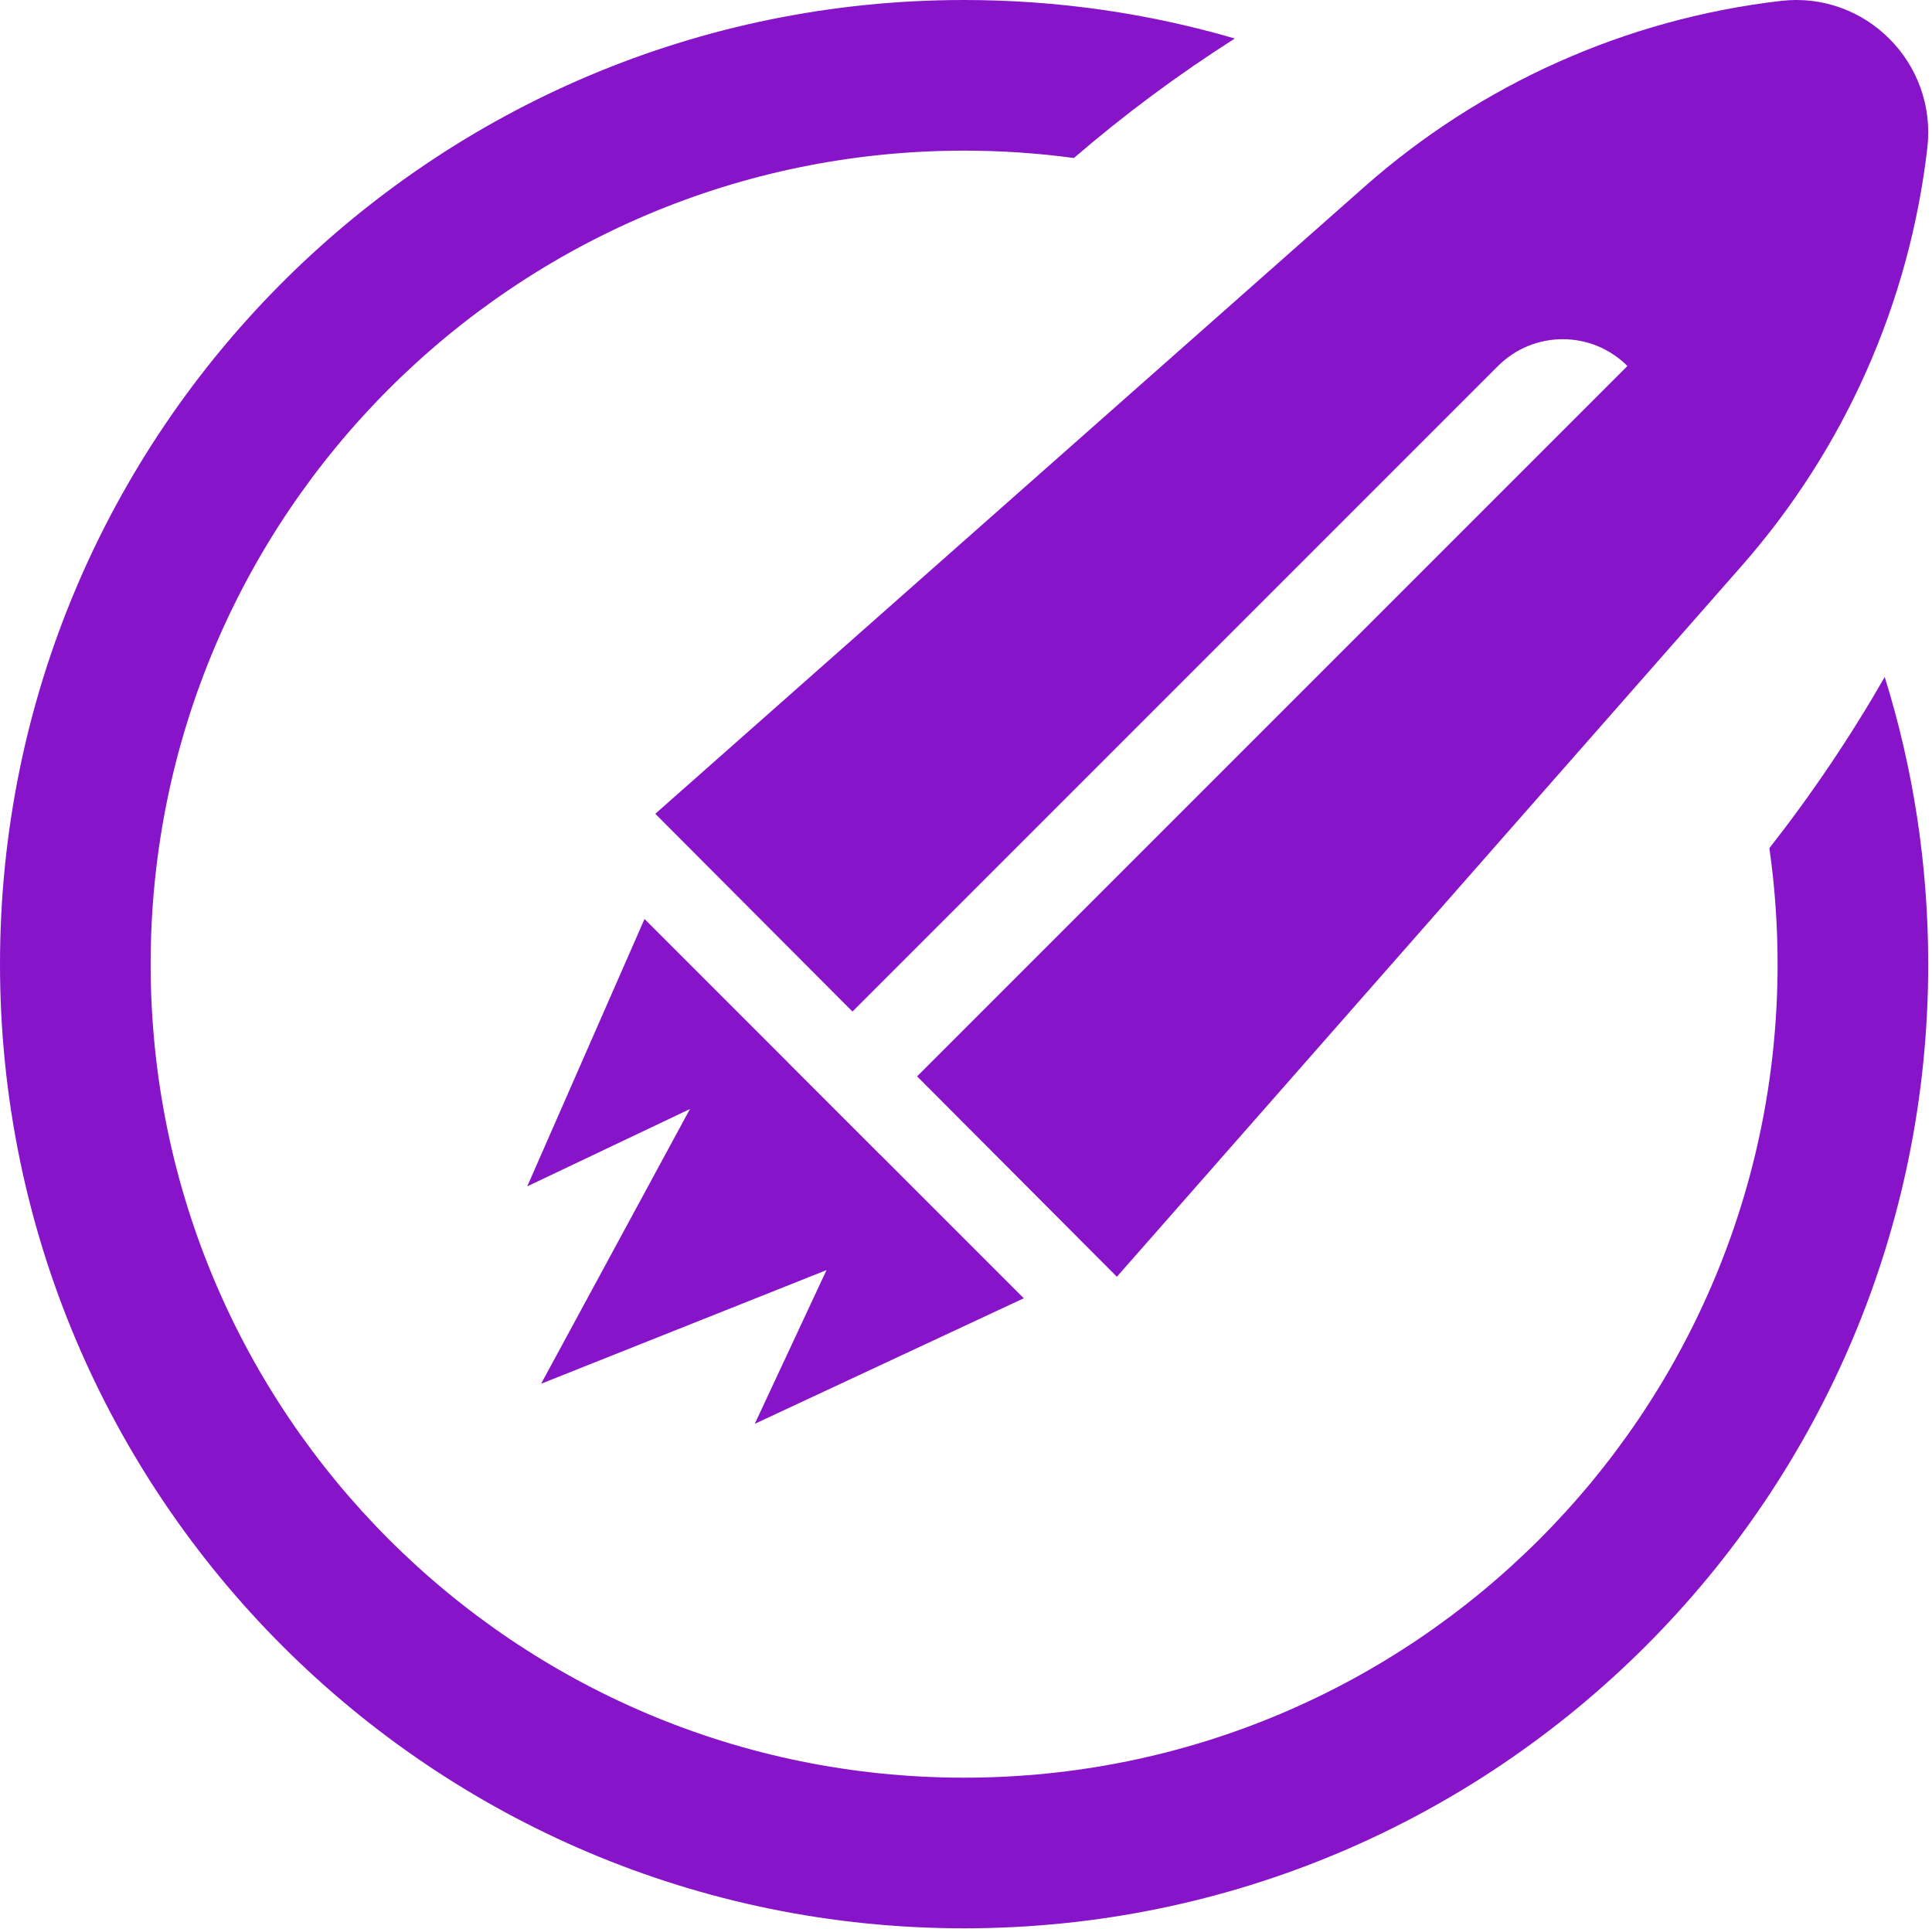
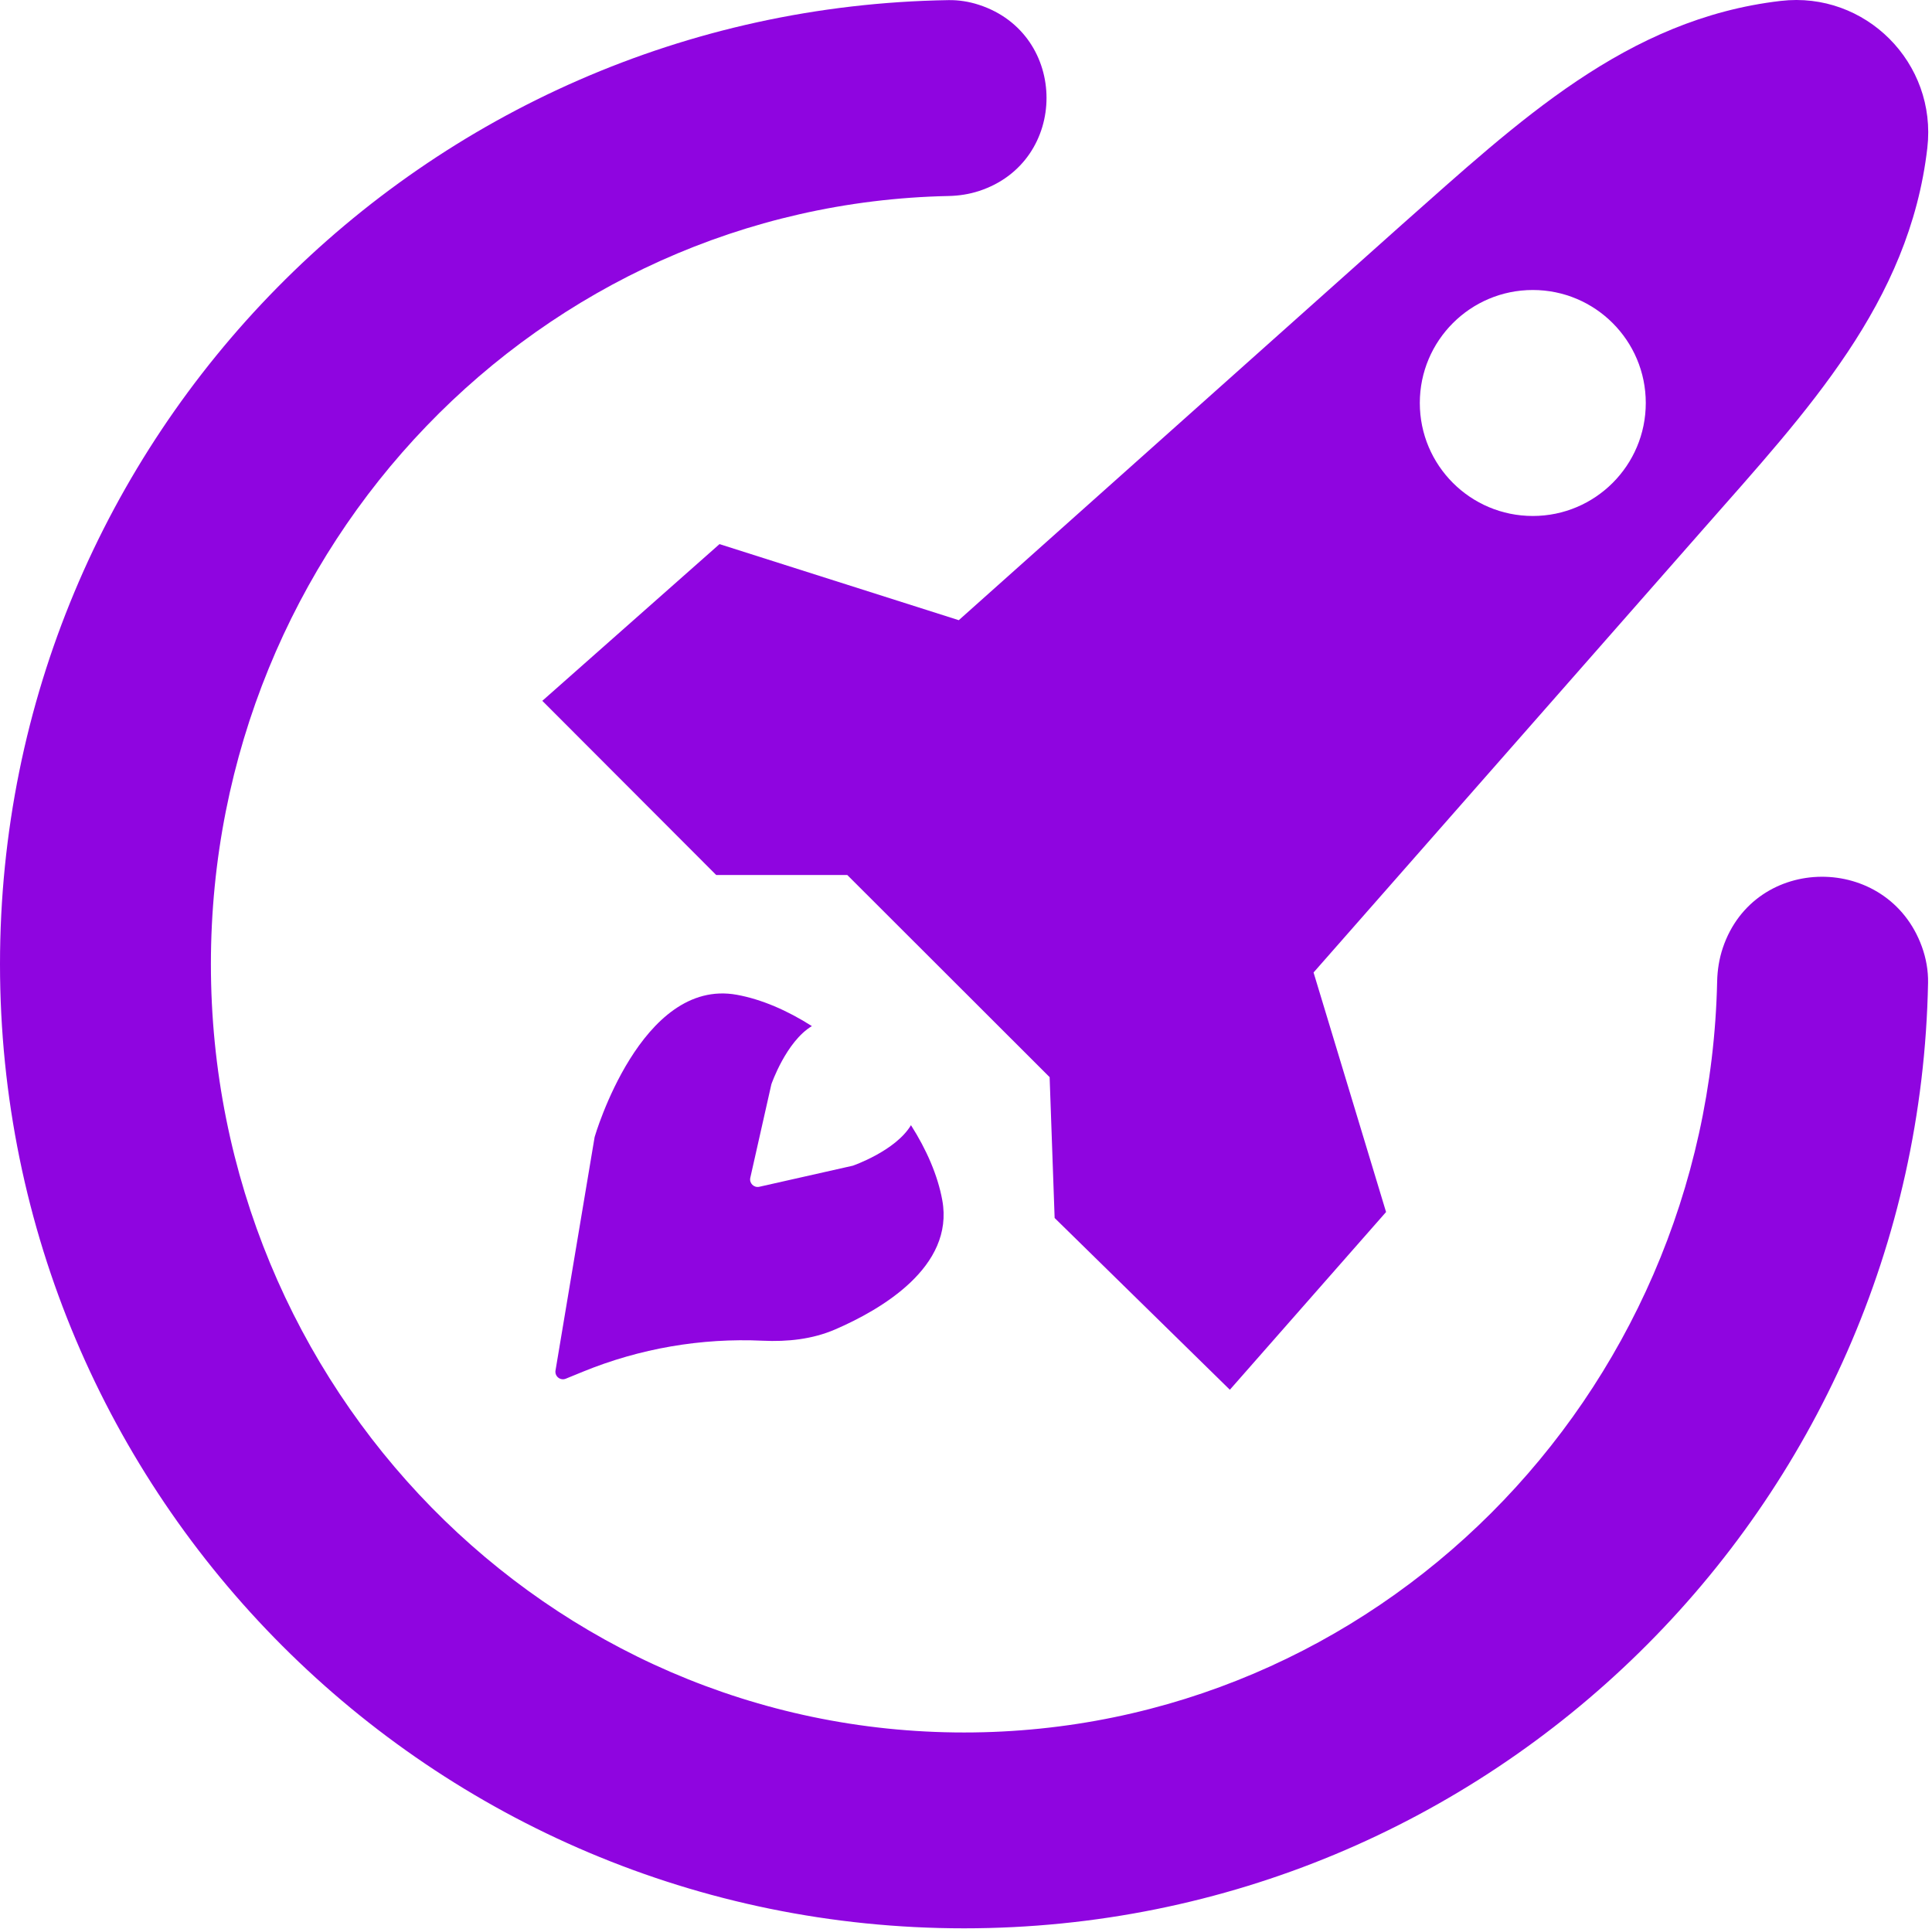
- <svg xmlns="http://www.w3.org/2000/svg" width="513" height="512" fill="none" viewBox="0 0 513 512">
-   <path fill="#8814CA" d="M472.847.24c22.483-2.614 41.52 16.48 38.914 39.03-4.758 41.158-21.95 79.874-49.27 110.955L296.562 339l-53.052-53.21L432.121 97.18c-9.488-9.488-24.871-9.488-34.359 0L226.355 268.585 174 216.075l188.219-166.42A202.285 202.285 0 0 1 472.847.242ZM209.229 282.091l-.019.009 24.535 24.536.01-.02 38.091 38.091-71.435 33.344 19.054-40.821-75.785 30.172 39.521-72.941L140 314.994 171.139 244l38.09 38.091Z" />
-   <path fill="#8814CA" d="M256 0c24.954 0 49.074 3.57 71.877 10.229a369.26 369.26 0 0 0-42.724 31.722A217.944 217.944 0 0 0 256 40C136.707 40 40 136.707 40 256c0 119.294 96.706 216 216 216s216-96.706 216-216c0-10.457-.744-20.74-2.181-30.8a381.201 381.201 0 0 0 30.631-45.454C507.955 203.832 512 229.443 512 256c0 141.385-114.615 256-256 256S0 397.385 0 256 114.615 0 256 0Z" />
+ <svg xmlns="http://www.w3.org/2000/svg" width="513" height="512" viewBox="0 0 513 512" fill="none">
+   <path d="M256 512C114.615 512 0 397.385 0 256C0 115.996 112.387 2.241 251.865 0.032C254.593 -0.011 257.322 0.429 259.917 1.273C283.869 9.057 283.869 42.942 259.917 50.727C257.322 51.57 254.595 51.986 251.867 52.042C143.318 54.287 56 144.742 56 256C56 368.666 145.543 460 256 460C364.952 460 453.556 371.138 455.95 260.594C456.016 257.562 456.494 254.534 457.462 251.66C465.9 226.612 501.287 226.498 510.308 251.341C511.423 254.411 512.015 257.689 511.953 260.954C509.313 400.052 395.73 512 256 512Z" fill="#8F05E0" />
+   <path d="M157.891 301.892C157.9 301.86 170.17 259.496 195.652 264.131C202.222 265.327 209.052 268.286 215.576 272.443C208.726 276.563 204.837 287.846 204.819 287.899L199.226 312.716C198.904 314.149 200.185 315.43 201.618 315.107L226.434 309.514C226.465 309.504 237.767 305.613 241.89 298.755C246.049 305.281 249.009 312.113 250.205 318.684C253.427 336.401 233.93 347.731 221.738 352.994C215.701 355.599 209.093 356.288 202.525 355.981C186.176 355.216 169.858 358.033 154.712 364.233L150.234 366.066C148.784 366.66 147.245 365.43 147.504 363.884L157.891 301.892Z" fill="#8F05E0" />
+   <path d="M472.847 0.24C495.33 -2.374 514.367 16.72 511.761 39.27C507.003 80.428 479.811 109.144 452.491 140.225L348.786 258.209L368.04 321.81L326.56 369L280.035 323.395L278.705 286L224.98 232.332H190.178L144 186.08L191.05 144.47L254.582 164.668L372.219 59.656C403.208 32.255 431.81 5.012 472.847 0.24ZM407 77C390.431 77 377 90.432 377 107C377 123.569 390.432 137 407 137C423.568 137 437 123.569 437 107C437 90.432 423.569 77 407 77Z" fill="#8F05E0" />
</svg>
